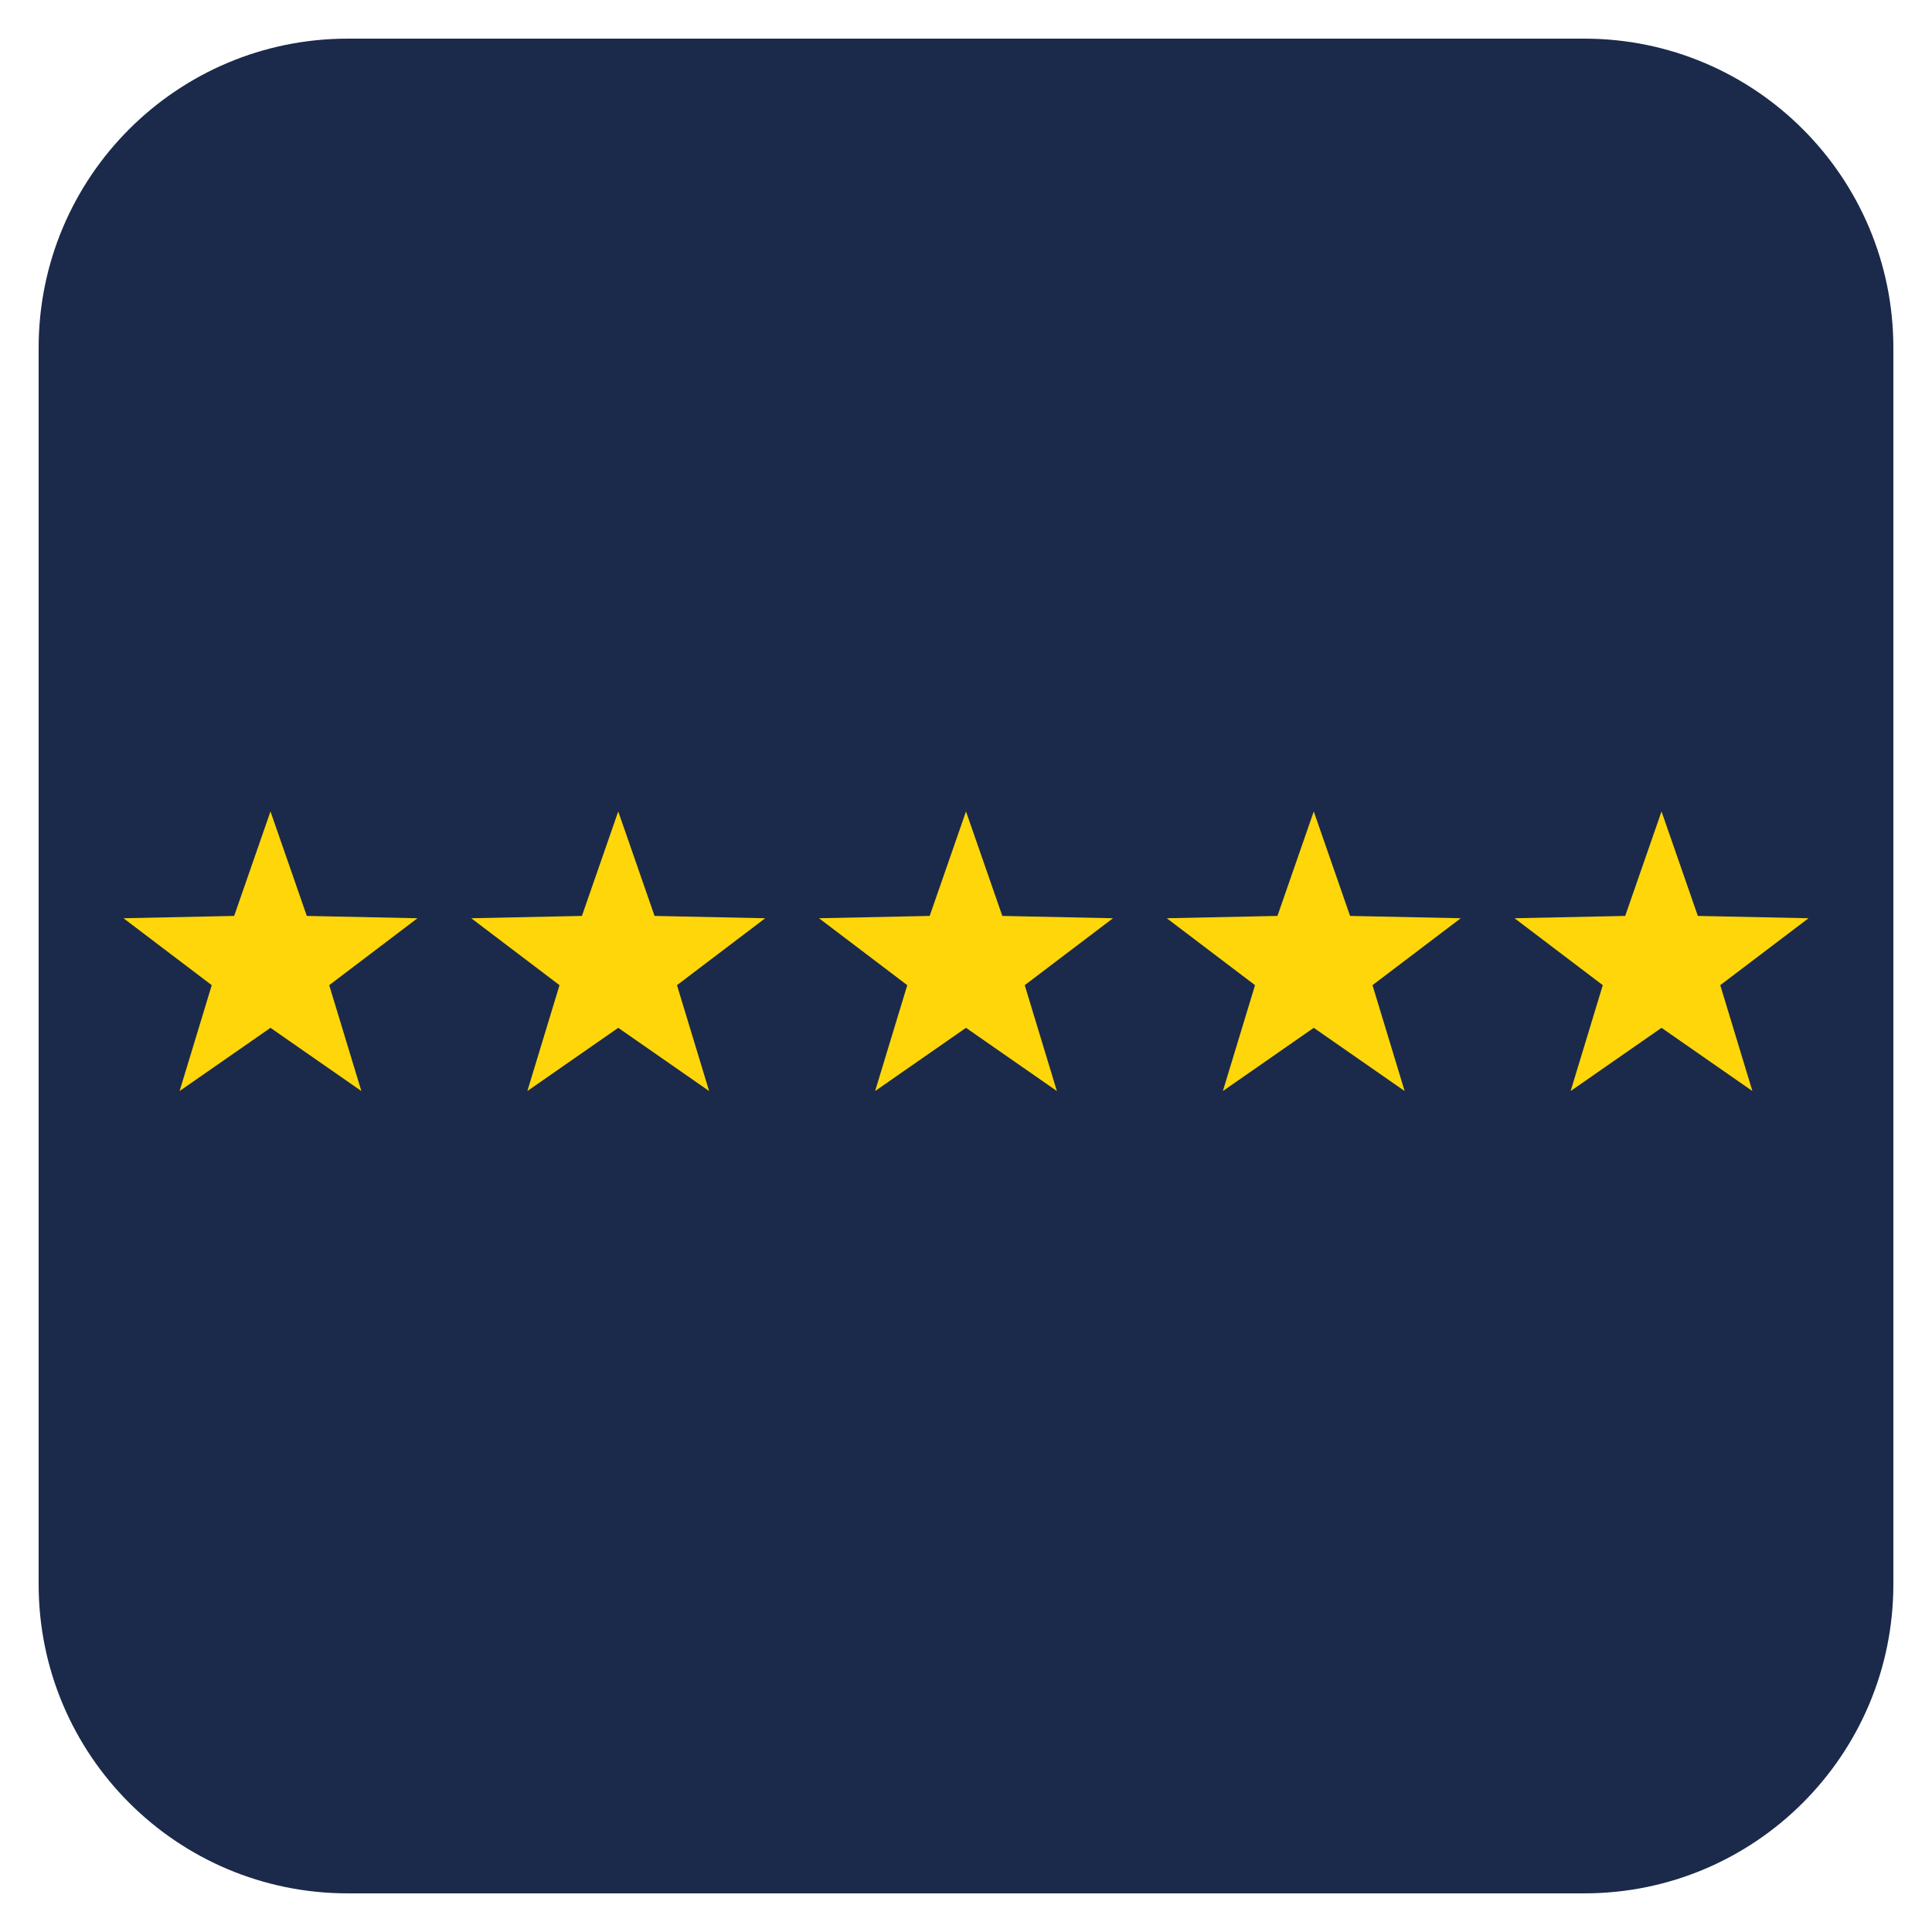
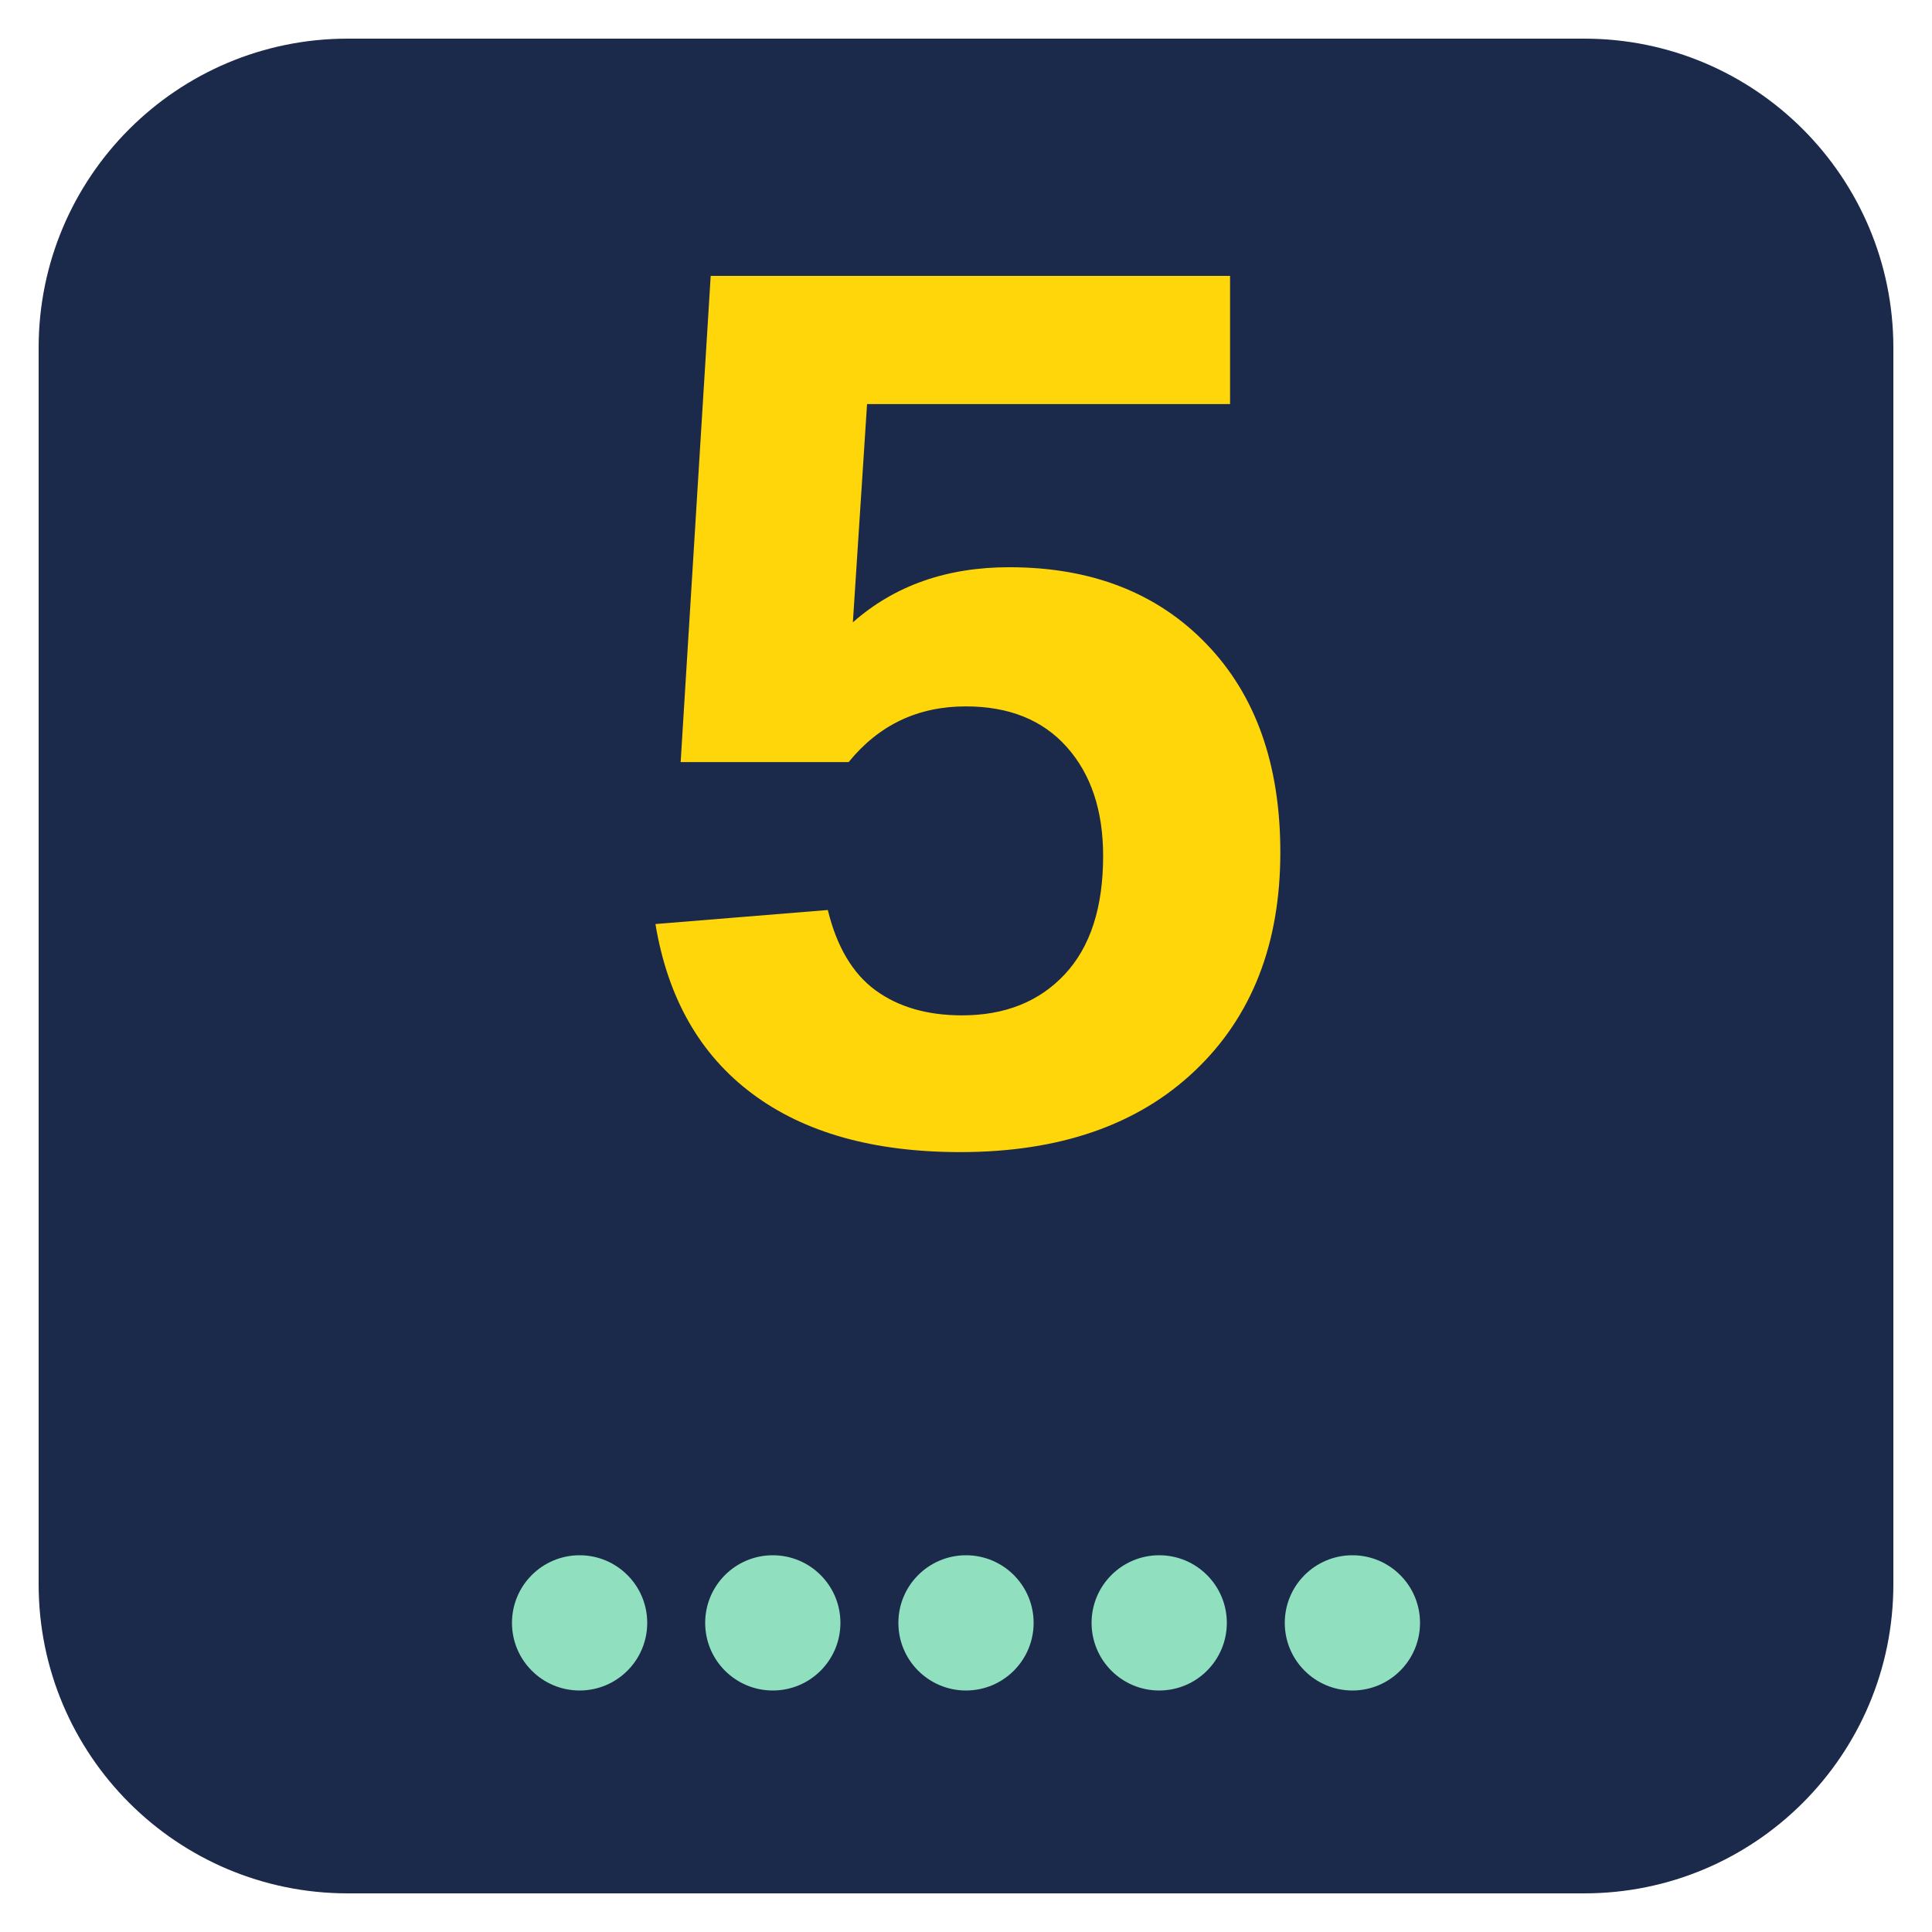
<svg xmlns="http://www.w3.org/2000/svg" viewBox="0 0 200 200">
  <rect x="4" y="4" width="192" height="192" rx="32" fill="#1b2a4a" />
-   <g fill="#ffd60a">
-     <g transform="translate(28,100) scale(1.6)">
-       <polygon points="0,-10 2.35,-3.24 9.51,-3.09 3.80,1.24 5.88,8.09 0,4 -5.88,8.09 -3.80,1.24 -9.51,-3.09 -2.35,-3.24" />
-     </g>
-     <g transform="translate(64,100) scale(1.6)">
-       <polygon points="0,-10 2.35,-3.24 9.51,-3.09 3.80,1.24 5.88,8.09 0,4 -5.88,8.09 -3.80,1.24 -9.51,-3.09 -2.35,-3.24" />
-     </g>
-     <g transform="translate(100,100) scale(1.6)">
-       <polygon points="0,-10 2.35,-3.24 9.51,-3.09 3.80,1.24 5.88,8.09 0,4 -5.88,8.09 -3.80,1.24 -9.51,-3.09 -2.35,-3.24" />
-     </g>
-     <g transform="translate(136,100) scale(1.6)">
-       <polygon points="0,-10 2.35,-3.24 9.51,-3.09 3.80,1.24 5.88,8.09 0,4 -5.88,8.09 -3.80,1.24 -9.51,-3.09 -2.35,-3.24" />
-     </g>
-     <g transform="translate(172,100) scale(1.6)">
-       <polygon points="0,-10 2.35,-3.24 9.51,-3.09 3.80,1.24 5.88,8.09 0,4 -5.88,8.09 -3.80,1.24 -9.51,-3.09 -2.35,-3.24" />
-     </g>
+   <text x="100" y="118" font-family="Arial, Helvetica, sans-serif" font-size="130" font-weight="700" fill="#ffd60a" text-anchor="middle">5</text>
+   <g fill="#90e0c0">
+     <circle cx="60" cy="168" r="7" />
+     <circle cx="80" cy="168" r="7" />
+     <circle cx="100" cy="168" r="7" />
+     <circle cx="120" cy="168" r="7" />
+     <circle cx="140" cy="168" r="7" />
  </g>
</svg>
